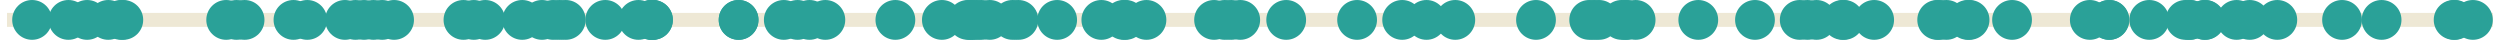
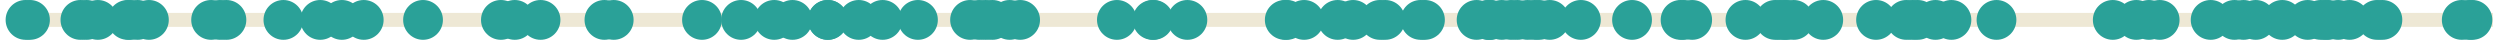
<svg xmlns="http://www.w3.org/2000/svg" version="1.1" width="285.063pt" height="4.539pt" viewBox="-62.039 -62.039 285.063 4.539">
  <g id="page1">
    <path d="M-61.242-59.77H222.227" stroke="#eee8d5" fill="none" stroke-width="1.594" />
-     <path d="M53.082-59.77C53.082-61.023 52.067-62.039 50.813-62.039S48.547-61.023 48.547-59.77C48.547-58.516 49.559-57.5 50.813-57.5S53.082-58.516 53.082-59.77Z" fill="#2aa198" />
-     <path d="M140.34-59.77C140.34-61.023 139.325-62.039 138.075-62.039C136.821-62.039 135.805-61.023 135.805-59.77C135.805-58.516 136.821-57.5 138.075-57.5C139.325-57.5 140.34-58.516 140.34-59.77Z" fill="#2aa198" />
-     <path d="M31.172-59.77C31.172-61.023 30.156-62.039 28.906-62.039C27.652-62.039 26.637-61.023 26.637-59.77C26.637-58.516 27.652-57.5 28.906-57.5C30.156-57.5 31.172-58.516 31.172-59.77Z" fill="#2aa198" />
-     <path d="M161.332-59.77C161.332-61.023 160.317-62.039 159.063-62.039C157.813-62.039 156.797-61.023 156.797-59.77C156.797-58.516 157.813-57.5 159.063-57.5C160.317-57.5 161.332-58.516 161.332-59.77Z" fill="#2aa198" />
-     <path d="M-45.711-59.77C-45.711-61.023-46.727-62.039-47.98-62.039C-49.23-62.039-50.246-61.023-50.246-59.77C-50.246-58.516-49.23-57.5-47.98-57.5C-46.727-57.5-45.711-58.516-45.711-59.77Z" fill="#2aa198" />
-     <path d="M86.887-59.77C86.887-61.023 85.871-62.039 84.621-62.039C83.367-62.039 82.352-61.023 82.352-59.77C82.352-58.516 83.367-57.5 84.621-57.5C85.871-57.5 86.887-58.516 86.887-59.77Z" fill="#2aa198" />
-     <path d="M-20.434-59.77C-20.434-61.023-21.449-62.039-22.703-62.039C-23.953-62.039-24.969-61.023-24.969-59.77C-24.969-58.516-23.953-57.5-22.703-57.5C-21.449-57.5-20.434-58.516-20.434-59.77Z" fill="#2aa198" />
-     <path d="M195.262-59.77C195.262-61.023 194.246-62.039 192.992-62.039C191.739-62.039 190.727-61.023 190.727-59.77C190.727-58.516 191.739-57.5 192.992-57.5C194.246-57.5 195.262-58.516 195.262-59.77Z" fill="#2aa198" />
-     <path d="M34.34-59.77C34.34-61.023 33.324-62.039 32.07-62.039C30.82-62.039 29.805-61.023 29.805-59.77C29.805-58.516 30.82-57.5 32.07-57.5C33.324-57.5 34.34-58.516 34.34-59.77Z" fill="#2aa198" />
-     <path d="M81.645-59.77C81.645-61.023 80.629-62.039 79.379-62.039C78.125-62.039 77.11-61.023 77.11-59.77C77.11-58.516 78.125-57.5 79.379-57.5C80.629-57.5 81.645-58.516 81.645-59.77Z" fill="#2aa198" />
-     <path d="M68.578-59.77C68.578-61.023 67.563-62.039 66.313-62.039C65.059-62.039 64.043-61.023 64.043-59.77C64.043-58.516 65.059-57.5 66.313-57.5C67.563-57.5 68.578-58.516 68.578-59.77Z" fill="#2aa198" />
-     <path d="M42.325-59.77C42.325-61.023 41.309-62.039 40.055-62.039C38.805-62.039 37.789-61.023 37.789-59.77C37.789-58.516 38.805-57.5 40.055-57.5C41.309-57.5 42.325-58.516 42.325-59.77Z" fill="#2aa198" />
-     <path d="M164.602-59.77C164.602-61.023 163.586-62.039 162.336-62.039C161.082-62.039 160.067-61.023 160.067-59.77C160.067-58.516 161.082-57.5 162.336-57.5C163.586-57.5 164.602-58.516 164.602-59.77Z" fill="#2aa198" />
-     <path d="M-16.195-59.77C-16.195-61.023-17.211-62.039-18.461-62.039C-19.715-62.039-20.73-61.023-20.73-59.77C-20.73-58.516-19.715-57.5-18.461-57.5C-17.211-57.5-16.195-58.516-16.195-59.77Z" fill="#2aa198" />
-     <path d="M94.973-59.77C94.973-61.023 93.957-62.039 92.703-62.039C91.453-62.039 90.438-61.023 90.438-59.77C90.438-58.516 91.453-57.5 92.703-57.5C93.957-57.5 94.973-58.516 94.973-59.77Z" fill="#2aa198" />
-     <path d="M32.527-59.77C32.527-61.023 31.512-62.039 30.258-62.039C29.008-62.039 27.992-61.023 27.992-59.77C27.992-58.516 29.008-57.5 30.258-57.5C31.512-57.5 32.527-58.516 32.527-59.77Z" fill="#2aa198" />
-     <path d="M126.731-59.77C126.731-61.023 125.715-62.039 124.461-62.039S122.196-61.023 122.196-59.77C122.196-58.516 123.207-57.5 124.461-57.5S126.731-58.516 126.731-59.77Z" fill="#2aa198" />
-     <path d="M24.449-59.77C24.449-61.023 23.438-62.039 22.184-62.039S19.914-61.023 19.914-59.77C19.914-58.516 20.93-57.5 22.184-57.5S24.449-58.516 24.449-59.77Z" fill="#2aa198" />
-     <path d="M-17.184-59.77C-17.184-61.023-18.199-62.039-19.453-62.039S-21.719-61.023-21.719-59.77C-21.719-58.516-20.707-57.5-19.453-57.5S-17.184-58.516-17.184-59.77Z" fill="#2aa198" />
-     <path d="M-6.926-59.77C-6.926-61.023-7.941-62.039-9.191-62.039C-10.445-62.039-11.461-61.023-11.461-59.77C-11.461-58.516-10.445-57.5-9.191-57.5C-7.941-57.5-6.926-58.516-6.926-59.77Z" fill="#2aa198" />
-     <path d="M164.809-59.77C164.809-61.023 163.793-62.039 162.543-62.039C161.289-62.039 160.274-61.023 160.274-59.77C160.274-58.516 161.289-57.5 162.543-57.5C163.793-57.5 164.809-58.516 164.809-59.77Z" fill="#2aa198" />
-     <path d="M211.789-59.77C211.789-61.023 210.774-62.039 209.52-62.039S207.254-61.023 207.254-59.77C207.254-58.516 208.266-57.5 209.52-57.5S211.789-58.516 211.789-59.77Z" fill="#2aa198" />
-     <path d="M14.461-59.77C14.461-61.023 13.445-62.039 12.191-62.039S9.926-61.023 9.926-59.77C9.926-58.516 10.938-57.5 12.191-57.5S14.461-58.516 14.461-59.77Z" fill="#2aa198" />
-     <path d="M153.93-59.77C153.93-61.023 152.918-62.039 151.664-62.039S149.395-61.023 149.395-59.77C149.395-58.516 150.41-57.5 151.664-57.5S153.93-58.516 153.93-59.77Z" fill="#2aa198" />
-     <path d="M47.625-59.77C47.625-61.023 46.61-62.039 45.36-62.039C44.106-62.039 43.09-61.023 43.09-59.77C43.09-58.516 44.106-57.5 45.36-57.5C46.61-57.5 47.625-58.516 47.625-59.77Z" fill="#2aa198" />
-     <path d="M-45.98-59.77C-45.98-61.023-46.996-62.039-48.246-62.039C-49.5-62.039-50.516-61.023-50.516-59.77C-50.516-58.516-49.5-57.5-48.246-57.5C-46.996-57.5-45.98-58.516-45.98-59.77Z" fill="#2aa198" />
-     <path d="M14.68-59.77C14.68-61.023 13.664-62.039 12.414-62.039C11.16-62.039 10.145-61.023 10.145-59.77C10.145-58.516 11.16-57.5 12.414-57.5C13.664-57.5 14.68-58.516 14.68-59.77Z" fill="#2aa198" />
-     <path d="M60.77-59.77C60.77-61.023 59.758-62.039 58.504-62.039S56.235-61.023 56.235-59.77C56.235-58.516 57.25-57.5 58.504-57.5S60.77-58.516 60.77-59.77Z" fill="#2aa198" />
-     <path d="M122.559-59.77C122.559-61.023 121.543-62.039 120.293-62.039C119.039-62.039 118.024-61.023 118.024-59.77C118.024-58.516 119.039-57.5 120.293-57.5C121.543-57.5 122.559-58.516 122.559-59.77Z" fill="#2aa198" />
-     <path d="M68.332-59.77C68.332-61.023 67.317-62.039 66.063-62.039C64.813-62.039 63.797-61.023 63.797-59.77C63.797-58.516 64.813-57.5 66.063-57.5C67.317-57.5 68.332-58.516 68.332-59.77Z" fill="#2aa198" />
-     <path d="M56.356-59.77C56.356-61.023 55.34-62.039 54.086-62.039C52.836-62.039 51.821-61.023 51.821-59.77C51.821-58.516 52.836-57.5 54.086-57.5C55.34-57.5 56.356-58.516 56.356-59.77Z" fill="#2aa198" />
-     <path d="M-24.738-59.77C-24.738-61.023-25.754-62.039-27.004-62.039C-28.258-62.039-29.273-61.023-29.273-59.77C-29.273-58.516-28.258-57.5-27.004-57.5C-25.754-57.5-24.738-58.516-24.738-59.77Z" fill="#2aa198" />
-     <path d="M-5.746-59.77C-5.746-61.023-6.758-62.039-8.012-62.039S-10.281-61.023-10.281-59.77C-10.281-58.516-9.266-57.5-8.012-57.5S-5.746-58.516-5.746-59.77Z" fill="#2aa198" />
-     <path d="M-49.836-59.77C-49.836-61.023-50.852-62.039-52.105-62.039C-53.359-62.039-54.371-61.023-54.371-59.77C-54.371-58.516-53.359-57.5-52.105-57.5C-50.852-57.5-49.836-58.516-49.836-59.77Z" fill="#2aa198" />
-     <path d="M14.688-59.77C14.688-61.023 13.672-62.039 12.422-62.039C11.168-62.039 10.152-61.023 10.152-59.77C10.152-58.516 11.168-57.5 12.422-57.5C13.672-57.5 14.688-58.516 14.688-59.77Z" fill="#2aa198" />
-     <path d="M115.371-59.77C115.371-61.023 114.356-62.039 113.102-62.039C111.852-62.039 110.836-61.023 110.836-59.77C110.836-58.516 111.852-57.5 113.102-57.5C114.356-57.5 115.371-58.516 115.371-59.77Z" fill="#2aa198" />
-     <path d="M162.168-59.77C162.168-61.023 161.153-62.039 159.899-62.039C158.649-62.039 157.633-61.023 157.633-59.77C157.633-58.516 158.649-57.5 159.899-57.5C161.153-57.5 162.168-58.516 162.168-59.77Z" fill="#2aa198" />
-     <path d="M147.348-59.77C147.348-61.023 146.332-62.039 145.082-62.039C143.828-62.039 142.813-61.023 142.813-59.77C142.813-58.516 143.828-57.5 145.082-57.5C146.332-57.5 147.348-58.516 147.348-59.77Z" fill="#2aa198" />
-     <path d="M80.625-59.77C80.625-61.023 79.61-62.039 78.356-62.039C77.106-62.039 76.09-61.023 76.09-59.77C76.09-58.516 77.106-57.5 78.356-57.5C79.61-57.5 80.625-58.516 80.625-59.77Z" fill="#2aa198" />
-     <path d="M4.742-59.77C4.742-61.023 3.727-62.039 2.473-62.039C1.219-62.039 .203-61.023 .203-59.77C.203-58.516 1.219-57.5 2.473-57.5C3.727-57.5 4.742-58.516 4.742-59.77Z" fill="#2aa198" />
-     <path d="M13.027-59.77C13.027-61.023 12.012-62.039 10.762-62.039C9.508-62.039 8.492-61.023 8.492-59.77C8.492-58.516 9.508-57.5 10.762-57.5C12.012-57.5 13.027-58.516 13.027-59.77Z" fill="#2aa198" />
-     <path d="M78.664-59.77C78.664-61.023 77.649-62.039 76.399-62.039C75.145-62.039 74.129-61.023 74.129-59.77C74.129-58.516 75.145-57.5 76.399-57.5C77.649-57.5 78.664-58.516 78.664-59.77Z" fill="#2aa198" />
-     <path d="M180.723-59.77C180.723-61.023 179.707-62.039 178.453-62.039C177.203-62.039 176.188-61.023 176.188-59.77C176.188-58.516 177.203-57.5 178.453-57.5C179.707-57.5 180.723-58.516 180.723-59.77Z" fill="#2aa198" />
-     <path d="M65.809-59.77C65.809-61.023 64.797-62.039 63.543-62.039S61.274-61.023 61.274-59.77C61.274-58.516 62.289-57.5 63.543-57.5S65.809-58.516 65.809-59.77Z" fill="#2aa198" />
-     <path d="M196.75-59.77C196.75-61.023 195.735-62.039 194.481-62.039S192.211-61.023 192.211-59.77C192.211-58.516 193.227-57.5 194.481-57.5S196.75-58.516 196.75-59.77Z" fill="#2aa198" />
-     <path d="M79.875-59.77C79.875-61.023 78.86-62.039 77.61-62.039C76.356-62.039 75.34-61.023 75.34-59.77C75.34-58.516 76.356-57.5 77.61-57.5C78.86-57.5 79.875-58.516 79.875-59.77Z" fill="#2aa198" />
-     <path d="M185.301-59.77C185.301-61.023 184.285-62.039 183.032-62.039C181.778-62.039 180.762-61.023 180.762-59.77C180.762-58.516 181.778-57.5 183.032-57.5C184.285-57.5 185.301-58.516 185.301-59.77Z" fill="#2aa198" />
-     <path d="M55.68-59.77C55.68-61.023 54.664-62.039 53.414-62.039C52.16-62.039 51.145-61.023 51.145-59.77C51.145-58.516 52.16-57.5 53.414-57.5C54.664-57.5 55.68-58.516 55.68-59.77Z" fill="#2aa198" />
-     <path d="M-14.836-59.77C-14.836-61.023-15.852-62.039-17.105-62.039C-18.355-62.039-19.371-61.023-19.371-59.77C-19.371-58.516-18.355-57.5-17.105-57.5C-15.852-57.5-14.836-58.516-14.836-59.77Z" fill="#2aa198" />
-     <path d="M180.754-59.77C180.754-61.023 179.739-62.039 178.485-62.039C177.235-62.039 176.219-61.023 176.219-59.77C176.219-58.516 177.235-57.5 178.485-57.5C179.739-57.5 180.754-58.516 180.754-59.77Z" fill="#2aa198" />
-     <path d="M102.883-59.77C102.883-61.023 101.867-62.039 100.617-62.039C99.364-62.039 98.348-61.023 98.348-59.77C98.348-58.516 99.364-57.5 100.617-57.5C101.867-57.5 102.883-58.516 102.883-59.77Z" fill="#2aa198" />
-     <path d="M-19.238-59.77C-19.238-61.023-20.254-62.039-21.508-62.039S-23.773-61.023-23.773-59.77C-23.773-58.516-22.762-57.5-21.508-57.5S-19.238-58.516-19.238-59.77Z" fill="#2aa198" />
-     <path d="M3.293-59.77C3.293-61.023 2.277-62.039 1.023-62.039S-1.246-61.023-1.246-59.77C-1.246-58.516-.231-57.5 1.023-57.5S3.293-58.516 3.293-59.77Z" fill="#2aa198" />
-     <path d="M222.203-59.77C222.203-61.023 221.188-62.039 219.934-62.039C218.684-62.039 217.668-61.023 217.668-59.77C217.668-58.516 218.684-57.5 219.934-57.5C221.188-57.5 222.203-58.516 222.203-59.77Z" fill="#2aa198" />
-     <path d="M-33.98-59.77C-33.98-61.023-34.996-62.039-36.25-62.039C-37.5-62.039-38.516-61.023-38.516-59.77C-38.516-58.516-37.5-57.5-36.25-57.5C-34.996-57.5-33.98-58.516-33.98-59.77Z" fill="#2aa198" />
-     <path d="M121.996-59.77C121.996-61.023 120.981-62.039 119.731-62.039C118.477-62.039 117.461-61.023 117.461-59.77C117.461-58.516 118.477-57.5 119.731-57.5C120.981-57.5 121.996-58.516 121.996-59.77Z" fill="#2aa198" />
-     <path d="M-51.969-59.77C-51.969-61.023-52.984-62.039-54.238-62.039C-55.488-62.039-56.504-61.023-56.504-59.77C-56.504-58.516-55.488-57.5-54.238-57.5C-52.984-57.5-51.969-58.516-51.969-59.77Z" fill="#2aa198" />
-     <path d="M-31.883-59.77C-31.883-61.023-32.898-62.039-34.152-62.039C-35.402-62.039-36.418-61.023-36.418-59.77C-36.418-58.516-35.402-57.5-34.152-57.5C-32.898-57.5-31.883-58.516-31.883-59.77Z" fill="#2aa198" />
-     <path d="M146.328-59.77C146.328-61.023 145.313-62.039 144.059-62.039C142.809-62.039 141.793-61.023 141.793-59.77C141.793-58.516 142.809-57.5 144.059-57.5C145.313-57.5 146.328-58.516 146.328-59.77Z" fill="#2aa198" />
-     <path d="M70.953-59.77C70.953-61.023 69.938-62.039 68.684-62.039C67.434-62.039 66.418-61.023 66.418-59.77C66.418-58.516 67.434-57.5 68.684-57.5C69.938-57.5 70.953-58.516 70.953-59.77Z" fill="#2aa198" />
-     <path d="M52.133-59.77C52.133-61.023 51.117-62.039 49.867-62.039C48.614-62.039 47.598-61.023 47.598-59.77C47.598-58.516 48.614-57.5 49.867-57.5C51.117-57.5 52.133-58.516 52.133-59.77Z" fill="#2aa198" />
-     <path d="M100.11-59.77C100.11-61.023 99.094-62.039 97.844-62.039C96.59-62.039 95.575-61.023 95.575-59.77C95.575-58.516 96.59-57.5 97.844-57.5C99.094-57.5 100.11-58.516 100.11-59.77Z" fill="#2aa198" />
-     <path d="M199.899-59.77C199.899-61.023 198.883-62.039 197.629-62.039S195.364-61.023 195.364-59.77C195.364-58.516 196.375-57.5 197.629-57.5S199.899-58.516 199.899-59.77Z" fill="#2aa198" />
-     <path d="M220.004-59.77C220.004-61.023 218.992-62.039 217.739-62.039C216.485-62.039 215.469-61.023 215.469-59.77C215.469-58.516 216.485-57.5 217.739-57.5C218.992-57.5 220.004-58.516 220.004-59.77Z" fill="#2aa198" />
-     <path d="M191.61-59.77C191.61-61.023 190.594-62.039 189.344-62.039C188.09-62.039 187.075-61.023 187.075-59.77C187.075-58.516 188.09-57.5 189.344-57.5C190.594-57.5 191.61-58.516 191.61-59.77Z" fill="#2aa198" />
-     <path d="M121.438-59.77C121.438-61.023 120.422-62.039 119.172-62.039C117.918-62.039 116.903-61.023 116.903-59.77C116.903-58.516 117.918-57.5 119.172-57.5C120.422-57.5 121.438-58.516 121.438-59.77Z" fill="#2aa198" />
-     <path d="M189.953-59.77C189.953-61.023 188.938-62.039 187.684-62.039C186.434-62.039 185.418-61.023 185.418-59.77C185.418-58.516 186.434-57.5 187.684-57.5C188.938-57.5 189.953-58.516 189.953-59.77Z" fill="#2aa198" />
-     <path d="M145.446-59.77C145.446-61.023 144.43-62.039 143.176-62.039C141.926-62.039 140.91-61.023 140.91-59.77C140.91-58.516 141.926-57.5 143.176-57.5C144.43-57.5 145.446-58.516 145.446-59.77Z" fill="#2aa198" />
-     <path d="M189.887-59.77C189.887-61.023 188.871-62.039 187.621-62.039C186.367-62.039 185.352-61.023 185.352-59.77C185.352-58.516 186.367-57.5 187.621-57.5C188.871-57.5 189.887-58.516 189.887-59.77Z" fill="#2aa198" />
-     <path d="M-26.309-59.77C-26.309-61.023-27.324-62.039-28.574-62.039C-29.828-62.039-30.844-61.023-30.844-59.77C-30.844-58.516-29.828-57.5-28.574-57.5C-27.324-57.5-26.309-58.516-26.309-59.77Z" fill="#2aa198" />
-     <path d="M125.602-59.77C125.602-61.023 124.586-62.039 123.332-62.039S121.067-61.023 121.067-59.77C121.067-58.516 122.078-57.5 123.332-57.5S125.602-58.516 125.602-59.77Z" fill="#2aa198" />
-     <path d="M178.52-59.77C178.52-61.023 177.504-62.039 176.254-62.039C175-62.039 173.985-61.023 173.985-59.77C173.985-58.516 175-57.5 176.254-57.5C177.504-57.5 178.52-58.516 178.52-59.77Z" fill="#2aa198" />
-     <path d="M4.031-59.77C4.031-61.023 3.016-62.039 1.762-62.039C.512-62.039-.504-61.023-.504-59.77C-.504-58.516 .512-57.5 1.762-57.5C3.016-57.5 4.031-58.516 4.031-59.77Z" fill="#2aa198" />
-     <path d="M189.43-59.77C189.43-61.023 188.414-62.039 187.16-62.039C185.91-62.039 184.895-61.023 184.895-59.77C184.895-58.516 185.91-57.5 187.16-57.5C188.414-57.5 189.43-58.516 189.43-59.77Z" fill="#2aa198" />
-     <path d="M150.5-59.77C150.5-61.023 149.485-62.039 148.235-62.039C146.981-62.039 145.965-61.023 145.965-59.77C145.965-58.516 146.981-57.5 148.235-57.5C149.485-57.5 150.5-58.516 150.5-59.77Z" fill="#2aa198" />
-     <path d="M-4.441-59.77C-4.441-61.023-5.457-62.039-6.711-62.039C-7.961-62.039-8.977-61.023-8.977-59.77C-8.977-58.516-7.961-57.5-6.711-57.5C-5.457-57.5-4.441-58.516-4.441-59.77Z" fill="#2aa198" />
-     <path d="M2.027-59.77C2.027-61.023 1.012-62.039-.238-62.039C-1.492-62.039-2.508-61.023-2.508-59.77C-2.508-58.516-1.492-57.5-.238-57.5C1.012-57.5 2.027-58.516 2.027-59.77Z" fill="#2aa198" />
-     <path d="M51.102-59.77C51.102-61.023 50.086-62.039 48.832-62.039S46.563-61.023 46.563-59.77C46.563-58.516 47.578-57.5 48.832-57.5S51.102-58.516 51.102-59.77Z" fill="#2aa198" />
-     <path d="M125.137-59.77C125.137-61.023 124.121-62.039 122.871-62.039C121.617-62.039 120.602-61.023 120.602-59.77C120.602-58.516 121.617-57.5 122.871-57.5C124.121-57.5 125.137-58.516 125.137-59.77Z" fill="#2aa198" />
-     <path d="M169.653-59.77C169.653-61.023 168.641-62.039 167.387-62.039S165.117-61.023 165.117-59.77C165.117-58.516 166.133-57.5 167.387-57.5S169.653-58.516 169.653-59.77Z" fill="#2aa198" />
-     <path d="M-.227-59.77C-.227-61.023-1.242-62.039-2.492-62.039C-3.746-62.039-4.762-61.023-4.762-59.77C-4.762-58.516-3.746-57.5-2.492-57.5C-1.242-57.5-.227-58.516-.227-59.77Z" fill="#2aa198" />
-     <path d="M-18.262-59.77C-18.262-61.023-19.277-62.039-20.531-62.039C-21.781-62.039-22.797-61.023-22.797-59.77C-22.797-58.516-21.781-57.5-20.531-57.5C-19.277-57.5-18.262-58.516-18.262-59.77Z" fill="#2aa198" />
-     <path d="M161.117-59.77C161.117-61.023 160.102-62.039 158.848-62.039S156.582-61.023 156.582-59.77C156.582-58.516 157.594-57.5 158.848-57.5S161.117-58.516 161.117-59.77Z" fill="#2aa198" />
-     <path d="M191.684-59.77C191.684-61.023 190.668-62.039 189.414-62.039C188.164-62.039 187.149-61.023 187.149-59.77C187.149-58.516 188.164-57.5 189.414-57.5C190.668-57.5 191.684-58.516 191.684-59.77Z" fill="#2aa198" />
-     <path d="M14.52-59.77C14.52-61.023 13.504-62.039 12.254-62.039C11-62.039 9.984-61.023 9.984-59.77C9.984-58.516 11-57.5 12.254-57.5C13.504-57.5 14.52-58.516 14.52-59.77Z" fill="#2aa198" />
-     <path d="M220.149-59.77C220.149-61.023 219.133-62.039 217.879-62.039C216.629-62.039 215.614-61.023 215.614-59.77C215.614-58.516 216.629-57.5 217.879-57.5C219.133-57.5 220.149-58.516 220.149-59.77Z" fill="#2aa198" />
-     <path d="M133.875-59.77C133.875-61.023 132.86-62.039 131.606-62.039C130.356-62.039 129.34-61.023 129.34-59.77C129.34-58.516 130.356-57.5 131.606-57.5C132.86-57.5 133.875-58.516 133.875-59.77Z" fill="#2aa198" />
-     <path d="M50.891-59.77C50.891-61.023 49.875-62.039 48.625-62.039C47.371-62.039 46.356-61.023 46.356-59.77C46.356-58.516 47.371-57.5 48.625-57.5C49.875-57.5 50.891-58.516 50.891-59.77Z" fill="#2aa198" />
-     <path d="M9.242-59.77C9.242-61.023 8.227-62.039 6.977-62.039C5.723-62.039 4.707-61.023 4.707-59.77C4.707-58.516 5.723-57.5 6.977-57.5C8.227-57.5 9.242-58.516 9.242-59.77Z" fill="#2aa198" />
-     <path d="M51.594-59.77C51.594-61.023 50.578-62.039 49.325-62.039C48.075-62.039 47.059-61.023 47.059-59.77C47.059-58.516 48.075-57.5 49.325-57.5C50.578-57.5 51.594-58.516 51.594-59.77Z" fill="#2aa198" />
-     <path d="M-56.113-59.77C-56.113-61.023-57.129-62.039-58.383-62.039C-59.633-62.039-60.648-61.023-60.648-59.77C-60.648-58.516-59.633-57.5-58.383-57.5C-57.129-57.5-56.113-58.516-56.113-59.77Z" fill="#2aa198" />
-     <path d="M29.602-59.77C29.602-61.023 28.586-62.039 27.336-62.039C26.082-62.039 25.066-61.023 25.066-59.77C25.066-58.516 26.082-57.5 27.336-57.5C28.586-57.5 29.602-58.516 29.602-59.77Z" fill="#2aa198" />
-     <path d="M50.586-59.77C50.586-61.023 49.571-62.039 48.317-62.039C47.067-62.039 46.051-61.023 46.051-59.77C46.051-58.516 47.067-57.5 48.317-57.5C49.571-57.5 50.586-58.516 50.586-59.77Z" fill="#2aa198" />
-     <path d="M125.727-59.77C125.727-61.023 124.711-62.039 123.457-62.039C122.207-62.039 121.192-61.023 121.192-59.77C121.192-58.516 122.207-57.5 123.457-57.5C124.711-57.5 125.727-58.516 125.727-59.77Z" fill="#2aa198" />
-     <path d="M150.313-59.77C150.313-61.023 149.297-62.039 148.043-62.039S145.778-61.023 145.778-59.77C145.778-58.516 146.789-57.5 148.043-57.5S150.313-58.516 150.313-59.77Z" fill="#2aa198" />
-     <path d="M106.168-59.77C106.168-61.023 105.153-62.039 103.899-62.039S101.629-61.023 101.629-59.77C101.629-58.516 102.645-57.5 103.899-57.5S106.168-58.516 106.168-59.77Z" fill="#2aa198" />
-     <path d="M-32.809-59.77C-32.809-61.023-33.824-62.039-35.074-62.039C-36.328-62.039-37.344-61.023-37.344-59.77C-37.344-58.516-36.328-57.5-35.074-57.5C-33.824-57.5-32.809-58.516-32.809-59.77Z" fill="#2aa198" />
-     <path d="M207.282-59.77C207.282-61.023 206.266-62.039 205.012-62.039C203.762-62.039 202.746-61.023 202.746-59.77C202.746-58.516 203.762-57.5 205.012-57.5C206.266-57.5 207.282-58.516 207.282-59.77Z" fill="#2aa198" />
-     <path d="M-47.43-59.77C-47.43-61.023-48.445-62.039-49.695-62.039C-50.949-62.039-51.965-61.023-51.965-59.77C-51.965-58.516-50.949-57.5-49.695-57.5C-48.445-57.5-47.43-58.516-47.43-59.77Z" fill="#2aa198" />
-     <path d="M24.445-59.77C24.445-61.023 23.43-62.039 22.18-62.039C20.926-62.039 19.91-61.023 19.91-59.77C19.91-58.516 20.926-57.5 22.18-57.5C23.43-57.5 24.445-58.516 24.445-59.77Z" fill="#2aa198" />
+     <path d="M88.93-59.77C88.93-61.023 87.914-62.039 86.66-62.039C85.41-62.039 84.395-61.023 84.395-59.77C84.395-58.516 85.41-57.5 86.66-57.5C87.914-57.5 88.93-58.516 88.93-59.77Z" fill="#2aa198" />
+     <path d="M111.465-59.77C111.465-61.023 110.45-62.039 109.196-62.039C107.946-62.039 106.93-61.023 106.93-59.77C106.93-58.516 107.946-57.5 109.196-57.5C110.45-57.5 111.465-58.516 111.465-59.77Z" fill="#2aa198" />
+     <path d="M55.36-59.77C55.36-61.023 54.344-62.039 53.094-62.039C51.84-62.039 50.825-61.023 50.825-59.77C50.825-58.516 51.84-57.5 53.094-57.5C54.344-57.5 55.36-58.516 55.36-59.77Z" fill="#2aa198" />
+     <path d="M112.524-59.77C112.524-61.023 111.508-62.039 110.258-62.039C109.004-62.039 107.989-61.023 107.989-59.77C107.989-58.516 109.004-57.5 110.258-57.5C111.508-57.5 112.524-58.516 112.524-59.77Z" fill="#2aa198" />
+     <path d="M154.145-59.77C154.145-61.023 153.129-62.039 151.875-62.039S149.61-61.023 149.61-59.77C149.61-58.516 150.621-57.5 151.875-57.5S154.145-58.516 154.145-59.77Z" fill="#2aa198" />
+     <path d="M142.653-59.77C142.653-61.023 141.637-62.039 140.383-62.039S138.114-61.023 138.114-59.77C138.114-58.516 139.129-57.5 140.383-57.5S142.653-58.516 142.653-59.77Z" fill="#2aa198" />
+     <path d="M186.485-59.77C186.485-61.023 185.469-62.039 184.215-62.039C182.965-62.039 181.95-61.023 181.95-59.77C181.95-58.516 182.965-57.5 184.215-57.5C185.469-57.5 186.485-58.516 186.485-59.77Z" fill="#2aa198" />
+     <path d="M1.863-59.77C1.863-61.023 .848-62.039-.402-62.039C-1.656-62.039-2.672-61.023-2.672-59.77C-2.672-58.516-1.656-57.5-.402-57.5C.848-57.5 1.863-58.516 1.863-59.77Z" fill="#2aa198" />
+     <path d="M20.273-59.77C20.273-61.023 19.258-62.039 18.004-62.039C16.754-62.039 15.738-61.023 15.738-59.77C15.738-58.516 16.754-57.5 18.004-57.5C19.258-57.5 20.273-58.516 20.273-59.77Z" fill="#2aa198" />
+     <path d="M-2.656-59.77C-2.656-61.023-3.672-62.039-4.926-62.039C-6.176-62.039-7.191-61.023-7.191-59.77C-7.191-58.516-6.176-57.5-4.926-57.5C-3.672-57.5-2.656-58.516-2.656-59.77Z" fill="#2aa198" />
+     <path d="M183.825-59.77C183.825-61.023 182.809-62.039 181.555-62.039C180.305-62.039 179.289-61.023 179.289-59.77C179.289-58.516 180.305-57.5 181.555-57.5C182.809-57.5 183.825-58.516 183.825-59.77Z" fill="#2aa198" />
+     <path d="M97.567-59.77C97.567-61.023 96.551-62.039 95.301-62.039C94.047-62.039 93.032-61.023 93.032-59.77C93.032-58.516 94.047-57.5 95.301-57.5C96.551-57.5 97.567-58.516 97.567-59.77Z" fill="#2aa198" />
+     <path d="M148.125-59.77C148.125-61.023 147.114-62.039 145.86-62.039S143.59-61.023 143.59-59.77C143.59-58.516 144.606-57.5 145.86-57.5S148.125-58.516 148.125-59.77Z" fill="#2aa198" />
+     <path d="M133.18-59.77C133.18-61.023 132.164-62.039 130.91-62.039C129.657-62.039 128.645-61.023 128.645-59.77C128.645-58.516 129.657-57.5 130.91-57.5C132.164-57.5 133.18-58.516 133.18-59.77Z" fill="#2aa198" />
+     <path d="M-56.352-59.77C-56.352-61.023-57.367-62.039-58.617-62.039C-59.871-62.039-60.887-61.023-60.887-59.77C-60.887-58.516-59.871-57.5-58.617-57.5C-57.367-57.5-56.352-58.516-56.352-59.77Z" fill="#2aa198" />
+     <path d="M-56.863-59.77C-56.863-61.023-57.879-62.039-59.129-62.039C-60.383-62.039-61.398-61.023-61.398-59.77C-61.398-58.516-60.383-57.5-59.129-57.5C-57.879-57.5-56.863-58.516-56.863-59.77Z" fill="#2aa198" />
+     <path d="M109.903-59.77C109.903-61.023 108.887-62.039 107.637-62.039C106.383-62.039 105.367-61.023 105.367-59.77C105.367-58.516 106.383-57.5 107.637-57.5C108.887-57.5 109.903-58.516 109.903-59.77Z" fill="#2aa198" />
+     <path d="M9.148-59.77C9.148-61.023 8.133-62.039 6.879-62.039C5.629-62.039 4.613-61.023 4.613-59.77C4.613-58.516 5.629-57.5 6.879-57.5C8.133-57.5 9.148-58.516 9.148-59.77Z" fill="#2aa198" />
+     <path d="M34.605-59.77C34.605-61.023 33.59-62.039 32.34-62.039C31.086-62.039 30.07-61.023 30.07-59.77C30.07-58.516 31.086-57.5 32.34-57.5C33.59-57.5 34.605-58.516 34.605-59.77Z" fill="#2aa198" />
+     <path d="M158.899-59.77C158.899-61.023 157.883-62.039 156.629-62.039S154.36-61.023 154.36-59.77C154.36-58.516 155.375-57.5 156.629-57.5S158.899-58.516 158.899-59.77Z" fill="#2aa198" />
+     <path d="M71.774-59.77C71.774-61.023 70.758-62.039 69.508-62.039C68.254-62.039 67.239-61.023 67.239-59.77C67.239-58.516 68.254-57.5 69.508-57.5C70.758-57.5 71.774-58.516 71.774-59.77Z" fill="#2aa198" />
+     <path d="M208.129-59.77C208.129-61.023 207.114-62.039 205.86-62.039C204.61-62.039 203.594-61.023 203.594-59.77C203.594-58.516 204.61-57.5 205.86-57.5C207.114-57.5 208.129-58.516 208.129-59.77Z" fill="#2aa198" />
+     <path d="M28.508-59.77C28.508-61.023 27.492-62.039 26.242-62.039C24.988-62.039 23.973-61.023 23.973-59.77C23.973-58.516 24.988-57.5 26.242-57.5C27.492-57.5 28.508-58.516 28.508-59.77Z" fill="#2aa198" />
+     <path d="M40.867-59.77C40.867-61.023 39.852-62.039 38.598-62.039S36.332-61.023 36.332-59.77C36.332-58.516 37.344-57.5 38.598-57.5S40.867-58.516 40.867-59.77Z" fill="#2aa198" />
+     <path d="M-18.297-59.77C-18.297-61.023-19.312-62.039-20.562-62.039C-21.816-62.039-22.832-61.023-22.832-59.77C-22.832-58.516-21.816-57.5-20.562-57.5C-19.312-57.5-18.297-58.516-18.297-59.77Z" fill="#2aa198" />
+     <path d="M211.27-59.77C211.27-61.023 210.254-62.039 209-62.039C207.75-62.039 206.735-61.023 206.735-59.77C206.735-58.516 207.75-57.5 209-57.5C210.254-57.5 211.27-58.516 211.27-59.77Z" fill="#2aa198" />
+     <path d="M-49.887-59.77C-49.887-61.023-50.898-62.039-52.152-62.039C-53.406-62.039-54.422-61.023-54.422-59.77C-54.422-58.516-53.406-57.5-52.152-57.5C-50.898-57.5-49.887-58.516-49.887-59.77Z" fill="#2aa198" />
+     <path d="M197.438-59.77C197.438-61.023 196.422-62.039 195.168-62.039S192.903-61.023 192.903-59.77C192.903-58.516 193.914-57.5 195.168-57.5S197.438-58.516 197.438-59.77Z" fill="#2aa198" />
+     <path d="M71.645-59.77C71.645-61.023 70.629-62.039 69.379-62.039C68.125-62.039 67.11-61.023 67.11-59.77C67.11-58.516 68.125-57.5 69.379-57.5C70.629-57.5 71.645-58.516 71.645-59.77Z" fill="#2aa198" />
+     <path d="M126.325-59.77C126.325-61.023 125.309-62.039 124.055-62.039S121.785-61.023 121.785-59.77C121.785-58.516 122.801-57.5 124.055-57.5S126.325-58.516 126.325-59.77Z" fill="#2aa198" />
+     <path d="M-33.953-59.77C-33.953-61.023-34.969-62.039-36.223-62.039S-38.488-61.023-38.488-59.77C-38.488-58.516-37.477-57.5-36.223-57.5S-33.953-58.516-33.953-59.77Z" fill="#2aa198" />
+     <path d="M-27.457-59.77C-27.457-61.023-28.473-62.039-29.727-62.039C-30.977-62.039-31.992-61.023-31.992-59.77C-31.992-58.516-30.977-57.5-29.727-57.5C-28.473-57.5-27.457-58.516-27.457-59.77Z" fill="#2aa198" />
+     <path d="M24.727-59.77C24.727-61.023 23.711-62.039 22.461-62.039C21.207-62.039 20.191-61.023 20.191-59.77C20.191-58.516 21.207-57.5 22.461-57.5C23.711-57.5 24.727-58.516 24.727-59.77Z" fill="#2aa198" />
+     <path d="M92.758-59.77C92.758-61.023 91.742-62.039 90.489-62.039C89.239-62.039 88.223-61.023 88.223-59.77C88.223-58.516 89.239-57.5 90.489-57.5C91.742-57.5 92.758-58.516 92.758-59.77Z" fill="#2aa198" />
+     <path d="M132.215-59.77C132.215-61.023 131.2-62.039 129.946-62.039S127.68-61.023 127.68-59.77C127.68-58.516 128.692-57.5 129.946-57.5S132.215-58.516 132.215-59.77Z" fill="#2aa198" />
+     <path d="M52.621-59.77C52.621-61.023 51.606-62.039 50.356-62.039C49.102-62.039 48.086-61.023 48.086-59.77C48.086-58.516 49.102-57.5 50.356-57.5C51.606-57.5 52.621-58.516 52.621-59.77Z" fill="#2aa198" />
+     <path d="M-48.617-59.77C-48.617-61.023-49.633-62.039-50.887-62.039C-52.137-62.039-53.152-61.023-53.152-59.77C-53.152-58.516-52.137-57.5-50.887-57.5C-49.633-57.5-48.617-58.516-48.617-59.77Z" fill="#2aa198" />
+     <path d="M160.922-59.77C160.922-61.023 159.907-62.039 158.653-62.039C157.403-62.039 156.387-61.023 156.387-59.77C156.387-58.516 157.403-57.5 158.653-57.5C159.907-57.5 160.922-58.516 160.922-59.77Z" fill="#2aa198" />
+     <path d="M94.52-59.77C94.52-61.023 93.504-62.039 92.25-62.039S89.981-61.023 89.981-59.77C89.981-58.516 90.996-57.5 92.25-57.5S94.52-58.516 94.52-59.77Z" fill="#2aa198" />
+     <path d="M115.727-59.77C115.727-61.023 114.711-62.039 113.457-62.039S111.192-61.023 111.192-59.77C111.192-58.516 112.203-57.5 113.457-57.5S115.727-58.516 115.727-59.77Z" fill="#2aa198" />
+     <path d="M108.598-59.77C108.598-61.023 107.582-62.039 106.328-62.039C105.078-62.039 104.063-61.023 104.063-59.77C104.063-58.516 105.078-57.5 106.328-57.5C107.582-57.5 108.598-58.516 108.598-59.77Z" fill="#2aa198" />
+     <path d="M38.145-59.77C38.145-61.023 37.129-62.039 35.879-62.039C34.625-62.039 33.609-61.023 33.609-59.77C33.609-58.516 34.625-57.5 35.879-57.5C37.129-57.5 38.145-58.516 38.145-59.77Z" fill="#2aa198" />
+     <path d="M143.184-59.77C143.184-61.023 142.168-62.039 140.914-62.039C139.664-62.039 138.649-61.023 138.649-59.77C138.649-58.516 139.664-57.5 140.914-57.5C142.168-57.5 143.184-58.516 143.184-59.77Z" fill="#2aa198" />
+     <path d="M185.266-59.77C185.266-61.023 184.25-62.039 182.996-62.039S180.731-61.023 180.731-59.77C180.731-58.516 181.742-57.5 182.996-57.5S185.266-58.516 185.266-59.77Z" fill="#2aa198" />
+     <path d="M158.309-59.77C158.309-61.023 157.293-62.039 156.039-62.039C154.789-62.039 153.774-61.023 153.774-59.77C153.774-58.516 154.789-57.5 156.039-57.5C157.293-57.5 158.309-58.516 158.309-59.77Z" fill="#2aa198" />
+     <path d="M203.371-59.77C203.371-61.023 202.356-62.039 201.102-62.039C199.852-62.039 198.836-61.023 198.836-59.77C198.836-58.516 199.852-57.5 201.102-57.5C202.356-57.5 203.371-58.516 203.371-59.77Z" fill="#2aa198" />
+     <path d="M205.395-59.77C205.395-61.023 204.379-62.039 203.125-62.039C201.875-62.039 200.86-61.023 200.86-59.77C200.86-58.516 201.875-57.5 203.125-57.5C204.379-57.5 205.395-58.516 205.395-59.77Z" fill="#2aa198" />
+     <path d="M34.629-59.77C34.629-61.023 33.613-62.039 32.359-62.039C31.109-62.039 30.094-61.023 30.094-59.77C30.094-58.516 31.109-57.5 32.359-57.5C33.613-57.5 34.629-58.516 34.629-59.77Z" fill="#2aa198" />
+     <path d="M143.903-59.77C143.903-61.023 142.887-62.039 141.633-62.039S139.364-61.023 139.364-59.77C139.364-58.516 140.379-57.5 141.633-57.5S143.903-58.516 143.903-59.77Z" fill="#2aa198" />
+     <path d="M222.149-59.77C222.149-61.023 221.133-62.039 219.879-62.039S217.614-61.023 217.614-59.77C217.614-58.516 218.625-57.5 219.879-57.5S222.149-58.516 222.149-59.77Z" fill="#2aa198" />
+     <path d="M114.407-59.77C114.407-61.023 113.391-62.039 112.137-62.039C110.887-62.039 109.871-61.023 109.871-59.77C109.871-58.516 110.887-57.5 112.137-57.5C113.391-57.5 114.407-58.516 114.407-59.77Z" fill="#2aa198" />
+     <path d="M51.875-59.77C51.875-61.023 50.86-62.039 49.606-62.039C48.356-62.039 47.34-61.023 47.34-59.77C47.34-58.516 48.356-57.5 49.606-57.5C50.86-57.5 51.875-58.516 51.875-59.77Z" fill="#2aa198" />
+     <path d="M75.621-59.77C75.621-61.023 74.606-62.039 73.352-62.039C72.102-62.039 71.086-61.023 71.086-59.77C71.086-58.516 72.102-57.5 73.352-57.5C74.606-57.5 75.621-58.516 75.621-59.77Z" fill="#2aa198" />
+     <path d="M44.899-59.77C44.899-61.023 43.883-62.039 42.629-62.039S40.364-61.023 40.364-59.77C40.364-58.516 41.375-57.5 42.629-57.5S44.899-58.516 44.899-59.77Z" fill="#2aa198" />
+     <path d="M116.926-59.77C116.926-61.023 115.914-62.039 114.66-62.039C113.407-62.039 112.391-61.023 112.391-59.77C112.391-58.516 113.407-57.5 114.66-57.5C115.914-57.5 116.926-58.516 116.926-59.77Z" fill="#2aa198" />
+     <path d="M-20.789-59.77C-20.789-61.023-21.805-62.039-23.055-62.039C-24.309-62.039-25.324-61.023-25.324-59.77C-25.324-58.516-24.309-57.5-23.055-57.5C-21.805-57.5-20.789-58.516-20.789-59.77Z" fill="#2aa198" />
+     <path d="M143.77-59.77C143.77-61.023 142.754-62.039 141.504-62.039C140.25-62.039 139.235-61.023 139.235-59.77C139.235-58.516 140.25-57.5 141.504-57.5C142.754-57.5 143.77-58.516 143.77-59.77Z" fill="#2aa198" />
+     <path d="M167.879-59.77C167.879-61.023 166.867-62.039 165.614-62.039C164.36-62.039 163.344-61.023 163.344-59.77C163.344-58.516 164.36-57.5 165.614-57.5C166.867-57.5 167.879-58.516 167.879-59.77Z" fill="#2aa198" />
+     <path d="M-44.93-59.77C-44.93-61.023-45.941-62.039-47.195-62.039S-49.465-61.023-49.465-59.77C-49.465-58.516-48.449-57.5-47.195-57.5S-44.93-58.516-44.93-59.77Z" fill="#2aa198" />
+     <path d="M-23.258-59.77C-23.258-61.023-24.273-62.039-25.527-62.039C-26.777-62.039-27.793-61.023-27.793-59.77C-27.793-58.516-26.777-57.5-25.527-57.5C-24.273-57.5-23.258-58.516-23.258-59.77Z" fill="#2aa198" />
+     <path d="M-35.699-59.77C-35.699-61.023-36.715-62.039-37.965-62.039C-39.219-62.039-40.234-61.023-40.234-59.77C-40.234-58.516-39.219-57.5-37.965-57.5C-36.715-57.5-35.699-58.516-35.699-59.77Z" fill="#2aa198" />
+     <path d="M195.024-59.77C195.024-61.023 194.008-62.039 192.754-62.039C191.504-62.039 190.489-61.023 190.489-59.77C190.489-58.516 191.504-57.5 192.754-57.5C194.008-57.5 195.024-58.516 195.024-59.77Z" fill="#2aa198" />
+     <path d="M67.582-59.77C67.582-61.023 66.571-62.039 65.317-62.039S63.047-61.023 63.047-59.77C63.047-58.516 64.063-57.5 65.317-57.5S67.582-58.516 67.582-59.77Z" fill="#2aa198" />
+     <path d="M-1.078-59.77C-1.078-61.023-2.094-62.039-3.344-62.039C-4.598-62.039-5.613-61.023-5.613-59.77C-5.613-58.516-4.598-57.5-3.344-57.5C-2.094-57.5-1.078-58.516-1.078-59.77Z" fill="#2aa198" />
+     <path d="M86.723-59.77C86.723-61.023 85.707-62.039 84.457-62.039C83.203-62.039 82.188-61.023 82.188-59.77C82.188-58.516 83.203-57.5 84.457-57.5C85.707-57.5 86.723-58.516 86.723-59.77Z" fill="#2aa198" />
+     <path d="M113.266-59.77C113.266-61.023 112.25-62.039 110.996-62.039S108.731-61.023 108.731-59.77C108.731-58.516 109.742-57.5 110.996-57.5S113.266-58.516 113.266-59.77Z" fill="#2aa198" />
+     <path d="M181.137-59.77C181.137-61.023 180.121-62.039 178.871-62.039C177.617-62.039 176.602-61.023 176.602-59.77C176.602-58.516 177.617-57.5 178.871-57.5C180.121-57.5 181.137-58.516 181.137-59.77Z" fill="#2aa198" />
+     <path d="M220.93-59.77C220.93-61.023 219.918-62.039 218.664-62.039S216.395-61.023 216.395-59.77C216.395-58.516 217.41-57.5 218.664-57.5S220.93-58.516 220.93-59.77Z" fill="#2aa198" />
+     <path d="M206.832-59.77C206.832-61.023 205.817-62.039 204.563-62.039S202.297-61.023 202.297-59.77C202.297-58.516 203.309-57.5 204.563-57.5S206.832-58.516 206.832-59.77Z" fill="#2aa198" />
+     <path d="M86.969-59.77C86.969-61.023 85.953-62.039 84.703-62.039C83.45-62.039 82.434-61.023 82.434-59.77C82.434-58.516 83.45-57.5 84.703-57.5C85.953-57.5 86.969-58.516 86.969-59.77Z" fill="#2aa198" />
+     <path d="M120.489-59.77C120.489-61.023 119.473-62.039 118.219-62.039C116.969-62.039 115.953-61.023 115.953-59.77C115.953-58.516 116.969-57.5 118.219-57.5C119.473-57.5 120.489-58.516 120.489-59.77Z" fill="#2aa198" />
+     <path d="M50.84-59.77C50.84-61.023 49.825-62.039 48.575-62.039C47.321-62.039 46.305-61.023 46.305-59.77C46.305-58.516 47.321-57.5 48.575-57.5C49.825-57.5 50.84-58.516 50.84-59.77Z" fill="#2aa198" />
+     <path d="M200.465-59.77C200.465-61.023 199.45-62.039 198.196-62.039C196.946-62.039 195.93-61.023 195.93-59.77C195.93-58.516 196.946-57.5 198.196-57.5C199.45-57.5 200.465-58.516 200.465-59.77Z" fill="#2aa198" />
+     <path d="M157.594-59.77C157.594-61.023 156.578-62.039 155.328-62.039C154.075-62.039 153.059-61.023 153.059-59.77C153.059-58.516 154.075-57.5 155.328-57.5C156.578-57.5 157.594-58.516 157.594-59.77Z" fill="#2aa198" />
+     <path d="M144.762-59.77C144.762-61.023 143.746-62.039 142.492-62.039C141.242-62.039 140.227-61.023 140.227-59.77C140.227-58.516 141.242-57.5 142.492-57.5C143.746-57.5 144.762-58.516 144.762-59.77Z" fill="#2aa198" />
+     <path d="M-50.602-59.77C-50.602-61.023-51.617-62.039-52.871-62.039C-54.125-62.039-55.137-61.023-55.137-59.77C-55.137-58.516-54.125-57.5-52.871-57.5C-51.617-57.5-50.602-58.516-50.602-59.77Z" fill="#2aa198" />
+     <path d="M53.387-59.77C53.387-61.023 52.371-62.039 51.121-62.039C49.867-62.039 48.852-61.023 48.852-59.77C48.852-58.516 49.867-57.5 51.121-57.5C52.371-57.5 53.387-58.516 53.387-59.77Z" fill="#2aa198" />
+     <path d="M211.883-59.77C211.883-61.023 210.867-62.039 209.614-62.039C208.364-62.039 207.348-61.023 207.348-59.77C207.348-58.516 208.364-57.5 209.614-57.5C210.867-57.5 211.883-58.516 211.883-59.77Z" fill="#2aa198" />
+     <path d="M110.2-59.77C110.2-61.023 109.184-62.039 107.93-62.039S105.66-61.023 105.66-59.77C105.66-58.516 106.676-57.5 107.93-57.5S110.2-58.516 110.2-59.77Z" fill="#2aa198" />
+     <path d="M102.207-59.77C102.207-61.023 101.192-62.039 99.942-62.039C98.688-62.039 97.672-61.023 97.672-59.77C97.672-58.516 98.688-57.5 99.942-57.5C101.192-57.5 102.207-58.516 102.207-59.77Z" fill="#2aa198" />
+     <path d="M221.785-59.77C221.785-61.023 220.77-62.039 219.516-62.039S217.246-61.023 217.246-59.77C217.246-58.516 218.262-57.5 219.516-57.5S221.785-58.516 221.785-59.77Z" fill="#2aa198" />
+     <path d="M-11.535-59.77C-11.535-61.023-12.551-62.039-13.805-62.039C-15.055-62.039-16.07-61.023-16.07-59.77C-16.07-58.516-15.055-57.5-13.805-57.5C-12.551-57.5-11.535-58.516-11.535-59.77Z" fill="#2aa198" />
+     <path d="M30.594-59.77C30.594-61.023 29.578-62.039 28.324-62.039C27.074-62.039 26.059-61.023 26.059-59.77C26.059-58.516 27.074-57.5 28.324-57.5C29.578-57.5 30.594-58.516 30.594-59.77Z" fill="#2aa198" />
+     <path d="M-34.699-59.77C-34.699-61.023-35.715-62.039-36.965-62.039C-38.219-62.039-39.234-61.023-39.234-59.77C-39.234-58.516-38.219-57.5-36.965-57.5C-35.715-57.5-34.699-58.516-34.699-59.77Z" fill="#2aa198" />
+     <path d="M98.192-59.77C98.192-61.023 97.176-62.039 95.922-62.039S93.657-61.023 93.657-59.77C93.657-58.516 94.668-57.5 95.922-57.5S98.192-58.516 98.192-59.77Z" fill="#2aa198" />
+     <path d="M115.215-59.77C115.215-61.023 114.2-62.039 112.946-62.039C111.696-62.039 110.68-61.023 110.68-59.77C110.68-58.516 111.696-57.5 112.946-57.5C114.2-57.5 115.215-58.516 115.215-59.77Z" fill="#2aa198" />
+     <path d="M139.254-59.77C139.254-61.023 138.239-62.039 136.989-62.039C135.735-62.039 134.719-61.023 134.719-59.77C134.719-58.516 135.735-57.5 136.989-57.5C138.239-57.5 139.254-58.516 139.254-59.77Z" fill="#2aa198" />
+     <path d="M10.207-59.77C10.207-61.023 9.191-62.039 7.941-62.039C6.688-62.039 5.672-61.023 5.672-59.77C5.672-58.516 6.688-57.5 7.941-57.5C9.191-57.5 10.207-58.516 10.207-59.77Z" fill="#2aa198" />
+     <path d="M-42.793-59.77C-42.793-61.023-43.805-62.039-45.059-62.039S-47.328-61.023-47.328-59.77C-47.328-58.516-46.312-57.5-45.059-57.5S-42.793-58.516-42.793-59.77Z" fill="#2aa198" />
+     <path d="M131.856-59.77C131.856-61.023 130.84-62.039 129.586-62.039C128.336-62.039 127.321-61.023 127.321-59.77C127.321-58.516 128.336-57.5 129.586-57.5C130.84-57.5 131.856-58.516 131.856-59.77Z" fill="#2aa198" />
+     <path d="M110.039-59.77C110.039-61.023 109.024-62.039 107.77-62.039S105.5-61.023 105.5-59.77C105.5-58.516 106.516-57.5 107.77-57.5S110.039-58.516 110.039-59.77Z" fill="#2aa198" />
+     <path d="M56.547-59.77C56.547-61.023 55.532-62.039 54.278-62.039S52.012-61.023 52.012-59.77C52.012-58.516 53.024-57.5 54.278-57.5S56.547-58.516 56.547-59.77Z" fill="#2aa198" />
+     <path d="M-45.219-59.77C-45.219-61.023-46.234-62.039-47.484-62.039C-48.738-62.039-49.754-61.023-49.754-59.77C-49.754-58.516-48.738-57.5-47.484-57.5C-46.234-57.5-45.219-58.516-45.219-59.77Z" fill="#2aa198" />
+     <path d="M205.688-59.77C205.688-61.023 204.672-62.039 203.422-62.039C202.168-62.039 201.153-61.023 201.153-59.77C201.153-58.516 202.168-57.5 203.422-57.5C204.672-57.5 205.688-58.516 205.688-59.77Z" fill="#2aa198" />
+     <path d="M192.297-59.77C192.297-61.023 191.282-62.039 190.032-62.039C188.778-62.039 187.762-61.023 187.762-59.77C187.762-58.516 188.778-57.5 190.032-57.5C191.282-57.5 192.297-58.516 192.297-59.77Z" fill="#2aa198" />
+     <path d="M-44.082-59.77C-44.082-61.023-45.094-62.039-46.348-62.039S-48.617-61.023-48.617-59.77C-48.617-58.516-47.602-57.5-46.348-57.5S-44.082-58.516-44.082-59.77Z" fill="#2aa198" />
+     <path d="M196.047-59.77C196.047-61.023 195.032-62.039 193.782-62.039C192.528-62.039 191.512-61.023 191.512-59.77C191.512-58.516 192.528-57.5 193.782-57.5C195.032-57.5 196.047-58.516 196.047-59.77Z" fill="#2aa198" />
+     <path d="M204.852-59.77C204.852-61.023 203.836-62.039 202.582-62.039S200.313-61.023 200.313-59.77C200.313-58.516 201.328-57.5 202.582-57.5S204.852-58.516 204.852-59.77Z" fill="#2aa198" />
+     <path d="M162.742-59.77C162.742-61.023 161.727-62.039 160.473-62.039C159.223-62.039 158.207-61.023 158.207-59.77C158.207-58.516 159.223-57.5 160.473-57.5C161.727-57.5 162.742-58.516 162.742-59.77Z" fill="#2aa198" />
+     <path d="M102.711-59.77C102.711-61.023 101.696-62.039 100.442-62.039C99.192-62.039 98.176-61.023 98.176-59.77C98.176-58.516 99.192-57.5 100.442-57.5C101.696-57.5 102.711-58.516 102.711-59.77Z" fill="#2aa198" />
  </g>
</svg>
